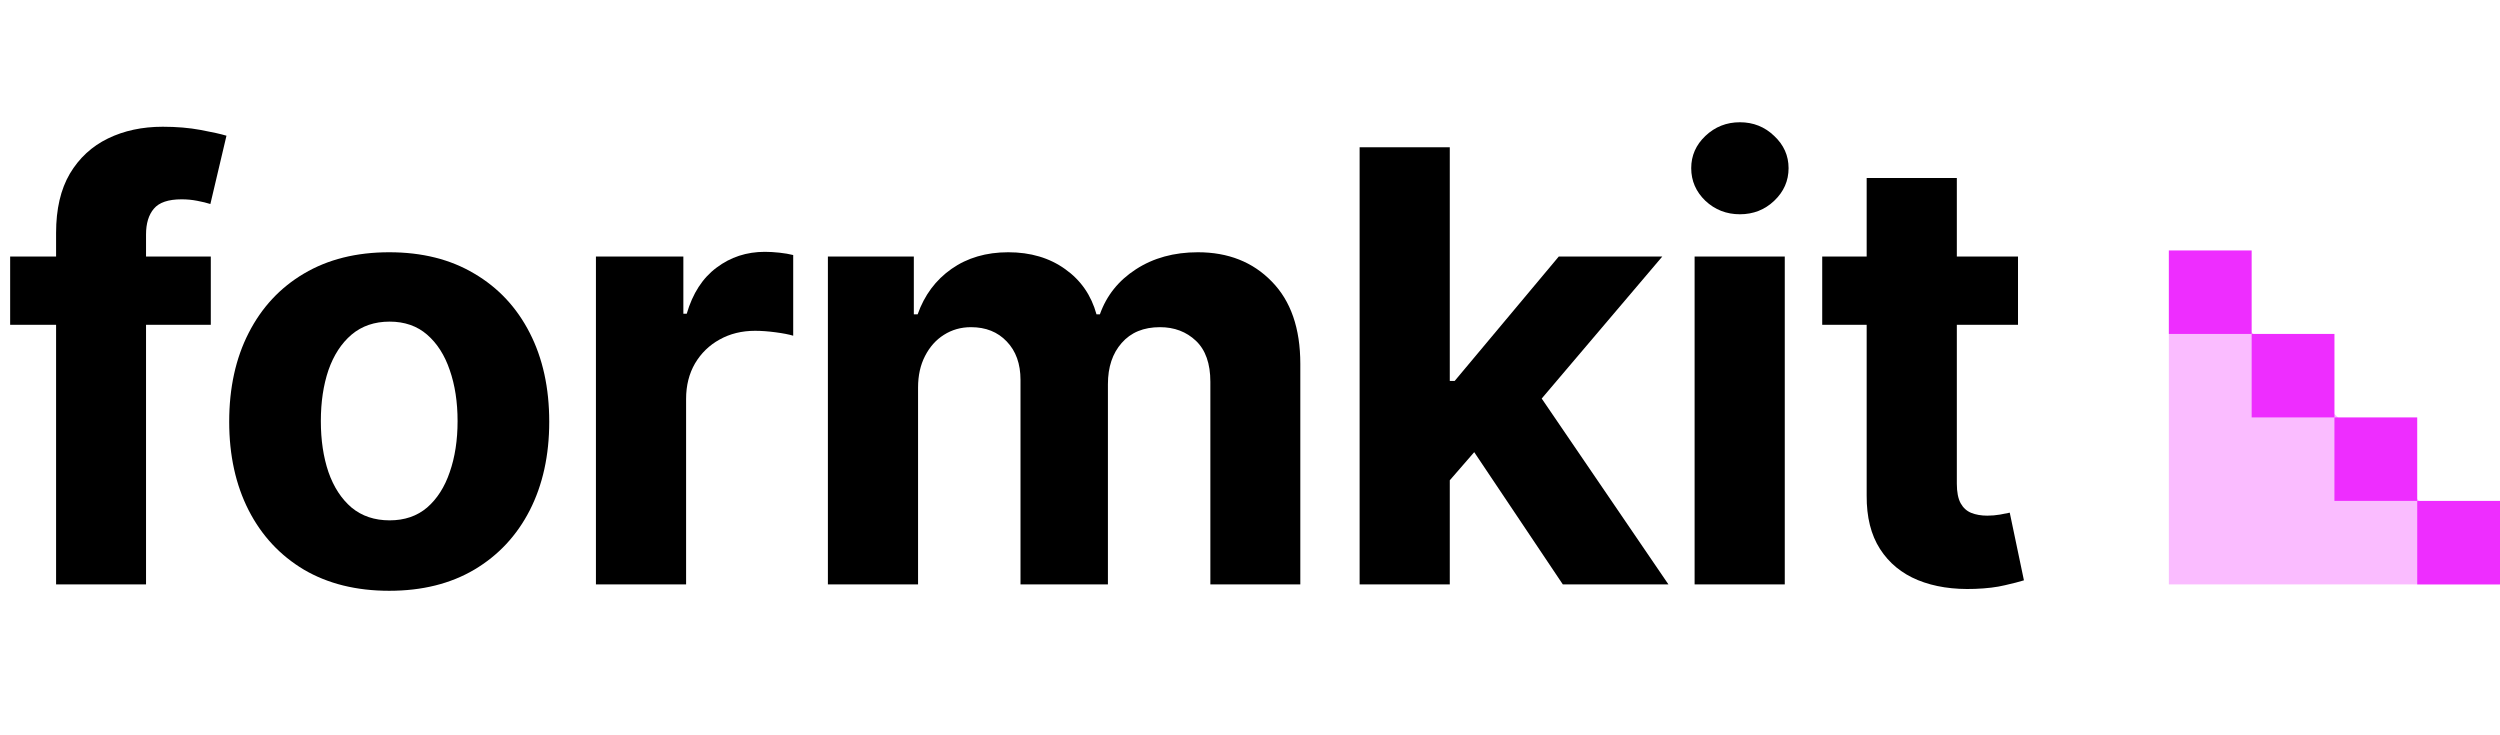
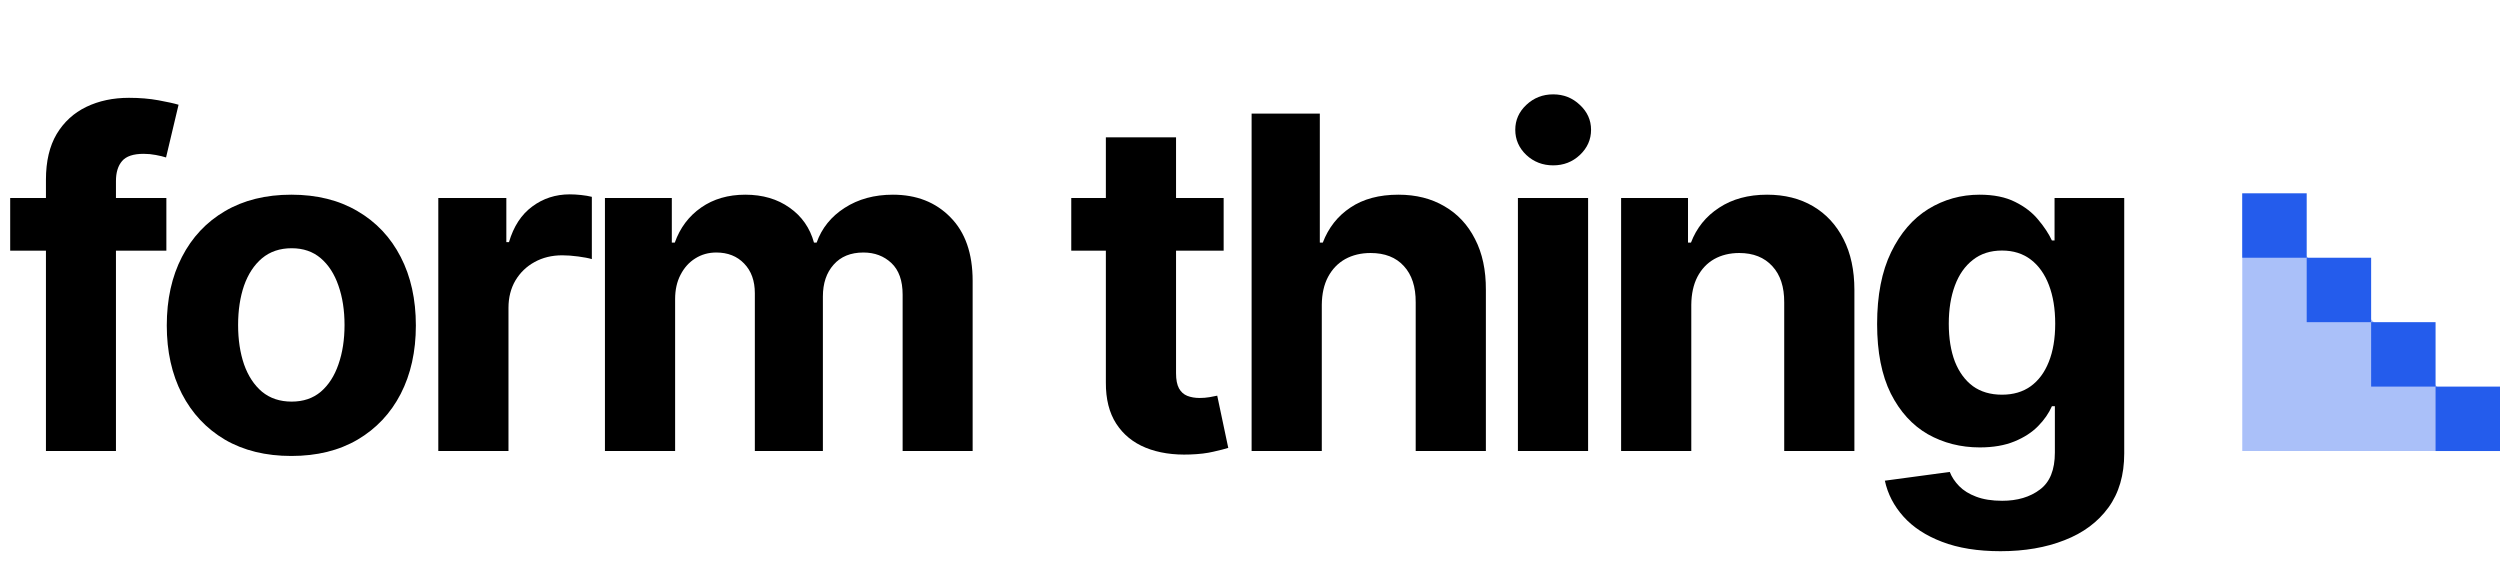
- <svg xmlns="http://www.w3.org/2000/svg" width="228" height="67" viewBox="0 0 228 67" fill="none">
-   <path d="M197.801 22.841L213.215 38.068L227.999 53.295H197.801V22.841Z" fill="#FABCFF" />
-   <rect x="205.352" y="30.454" width="7.55" height="7.614" fill="#EE2DFF" />
-   <rect x="212.9" y="38.068" width="7.55" height="7.614" fill="#EE2DFF" />
-   <rect x="220.451" y="45.682" width="7.55" height="7.614" fill="#EE2DFF" />
-   <rect x="197.801" y="22.841" width="7.55" height="7.614" fill="#EE2DFF" />
-   <path d="M19.225 23.395V29.624H0.926V23.395H19.225ZM5.115 53.296V21.234C5.115 19.067 5.533 17.269 6.369 15.842C7.219 14.414 8.377 13.344 9.844 12.63C11.311 11.916 12.977 11.559 14.843 11.559C16.105 11.559 17.256 11.656 18.299 11.851C19.354 12.046 20.139 12.221 20.654 12.377L19.186 18.606C18.865 18.502 18.466 18.405 17.99 18.314C17.526 18.223 17.05 18.178 16.561 18.178C15.352 18.178 14.509 18.463 14.033 19.034C13.556 19.592 13.318 20.378 13.318 21.39V53.296H5.115Z" fill="black" />
-   <path d="M35.496 53.88C32.498 53.88 29.905 53.237 27.717 51.953C25.542 50.655 23.863 48.851 22.679 46.541C21.495 44.218 20.903 41.525 20.903 38.462C20.903 35.373 21.495 32.674 22.679 30.364C23.863 28.041 25.542 26.237 27.717 24.952C29.905 23.654 32.498 23.006 35.496 23.006C38.495 23.006 41.081 23.654 43.256 24.952C45.444 26.237 47.13 28.041 48.314 30.364C49.498 32.674 50.09 35.373 50.09 38.462C50.09 41.525 49.498 44.218 48.314 46.541C47.13 48.851 45.444 50.655 43.256 51.953C41.081 53.237 38.495 53.88 35.496 53.88ZM35.535 47.456C36.899 47.456 38.038 47.066 38.952 46.288C39.865 45.496 40.554 44.419 41.017 43.056C41.493 41.694 41.731 40.143 41.731 38.404C41.731 36.665 41.493 35.114 41.017 33.751C40.554 32.389 39.865 31.311 38.952 30.52C38.038 29.728 36.899 29.332 35.535 29.332C34.158 29.332 33 29.728 32.06 30.52C31.134 31.311 30.433 32.389 29.956 33.751C29.493 35.114 29.261 36.665 29.261 38.404C29.261 40.143 29.493 41.694 29.956 43.056C30.433 44.419 31.134 45.496 32.06 46.288C33 47.066 34.158 47.456 35.535 47.456Z" fill="black" />
-   <path d="M54.349 53.296V23.395H62.322V28.612H62.63C63.171 26.756 64.078 25.355 65.352 24.407C66.626 23.447 68.093 22.967 69.753 22.967C70.165 22.967 70.609 22.993 71.085 23.044C71.561 23.096 71.98 23.168 72.34 23.259V30.617C71.954 30.5 71.42 30.396 70.738 30.306C70.056 30.215 69.431 30.169 68.865 30.169C67.656 30.169 66.575 30.435 65.622 30.968C64.683 31.487 63.937 32.213 63.383 33.148C62.843 34.082 62.572 35.159 62.572 36.379V53.296H54.349Z" fill="black" />
-   <path d="M75.504 53.296V23.395H83.341V28.67H83.689C84.306 26.918 85.336 25.536 86.777 24.524C88.219 23.512 89.943 23.006 91.951 23.006C93.984 23.006 95.715 23.518 97.143 24.544C98.571 25.556 99.524 26.931 100 28.67H100.309C100.914 26.957 102.007 25.588 103.59 24.563C105.186 23.525 107.071 23.006 109.246 23.006C112.013 23.006 114.258 23.895 115.983 25.672C117.72 27.438 118.589 29.942 118.589 33.187V53.296H110.385V34.822C110.385 33.161 109.947 31.915 109.072 31.084C108.197 30.254 107.103 29.838 105.791 29.838C104.298 29.838 103.133 30.319 102.297 31.279C101.46 32.226 101.042 33.479 101.042 35.036V53.296H93.07V34.647C93.07 33.18 92.652 32.012 91.815 31.143C90.992 30.273 89.904 29.838 88.553 29.838C87.639 29.838 86.816 30.072 86.082 30.539C85.362 30.993 84.789 31.636 84.364 32.466C83.94 33.284 83.727 34.244 83.727 35.347V53.296H75.504Z" fill="black" />
-   <path d="M131.448 44.691L131.467 34.744H132.664L142.161 23.395H151.601L138.841 38.423H136.892L131.448 44.691ZM123.997 53.296V13.428H132.22V53.296H123.997ZM142.528 53.296L133.803 40.273L139.285 34.413L152.16 53.296H142.528Z" fill="black" />
-   <path d="M154.548 53.296V23.395H162.771V53.296H154.548ZM158.679 19.541C157.456 19.541 156.407 19.132 155.532 18.314C154.67 17.484 154.239 16.491 154.239 15.336C154.239 14.194 154.67 13.214 155.532 12.396C156.407 11.566 157.456 11.15 158.679 11.15C159.901 11.15 160.944 11.566 161.806 12.396C162.681 13.214 163.118 14.194 163.118 15.336C163.118 16.491 162.681 17.484 161.806 18.314C160.944 19.132 159.901 19.541 158.679 19.541Z" fill="black" />
-   <path d="M184.042 23.395V29.624H166.186V23.395H184.042ZM170.24 16.231H178.463V44.108C178.463 44.873 178.579 45.47 178.811 45.898C179.042 46.314 179.364 46.606 179.776 46.774C180.2 46.943 180.689 47.028 181.243 47.028C181.629 47.028 182.015 46.995 182.401 46.93C182.787 46.852 183.083 46.794 183.289 46.755L184.582 52.926C184.17 53.056 183.591 53.205 182.845 53.374C182.098 53.555 181.191 53.666 180.123 53.705C178.141 53.782 176.404 53.516 174.911 52.906C173.431 52.297 172.28 51.349 171.456 50.064C170.632 48.779 170.227 47.157 170.24 45.198V16.231Z" fill="black" />
+ <svg xmlns="http://www.w3.org/2000/svg" width="194" height="44" viewBox="0 0 194 44" fill="none">
+   <path d="M174 15L184.208 25L194 35H174V15Z" fill="#AAC0F9" />
+   <path fill-rule="evenodd" clip-rule="evenodd" d="M179 15H174V20H179V25H184V30H189V35H194V30H189V25H184V20H179V15Z" fill="#245CEC" />
+   <path d="M12.91 15.364V19.454H0.791V15.364H12.91ZM3.565 35V13.944C3.565 12.521 3.842 11.341 4.396 10.403C4.959 9.466 5.726 8.763 6.697 8.294C7.669 7.825 8.773 7.591 10.008 7.591C10.844 7.591 11.606 7.655 12.297 7.782C12.996 7.91 13.515 8.025 13.856 8.128L12.885 12.219C12.672 12.15 12.408 12.086 12.092 12.027C11.785 11.967 11.47 11.937 11.146 11.937C10.345 11.937 9.787 12.125 9.471 12.5C9.156 12.866 8.998 13.382 8.998 14.047V35H3.565Z" fill="black" />
+   <path d="M22.606 35.383C20.621 35.383 18.903 34.962 17.454 34.118C16.014 33.265 14.902 32.081 14.118 30.564C13.334 29.038 12.942 27.27 12.942 25.258C12.942 23.23 13.334 21.457 14.118 19.94C14.902 18.415 16.014 17.23 17.454 16.386C18.903 15.534 20.621 15.108 22.606 15.108C24.592 15.108 26.305 15.534 27.746 16.386C29.195 17.23 30.311 18.415 31.095 19.94C31.879 21.457 32.271 23.23 32.271 25.258C32.271 27.27 31.879 29.038 31.095 30.564C30.311 32.081 29.195 33.265 27.746 34.118C26.305 34.962 24.592 35.383 22.606 35.383ZM22.632 31.165C23.535 31.165 24.29 30.909 24.895 30.398C25.5 29.878 25.956 29.17 26.263 28.275C26.578 27.381 26.736 26.362 26.736 25.22C26.736 24.078 26.578 23.059 26.263 22.165C25.956 21.27 25.5 20.562 24.895 20.042C24.29 19.523 23.535 19.263 22.632 19.263C21.72 19.263 20.953 19.523 20.331 20.042C19.717 20.562 19.253 21.27 18.937 22.165C18.631 23.059 18.477 24.078 18.477 25.22C18.477 26.362 18.631 27.381 18.937 28.275C19.253 29.17 19.717 29.878 20.331 30.398C20.953 30.909 21.72 31.165 22.632 31.165Z" fill="black" />
+   <path d="M34.012 35V15.364H39.292V18.79H39.497C39.855 17.571 40.456 16.65 41.299 16.028C42.143 15.398 43.115 15.082 44.214 15.082C44.487 15.082 44.781 15.099 45.096 15.133C45.411 15.167 45.688 15.214 45.927 15.274V20.106C45.672 20.03 45.318 19.962 44.866 19.902C44.414 19.842 44.001 19.812 43.626 19.812C42.825 19.812 42.109 19.987 41.478 20.337C40.856 20.677 40.362 21.155 39.995 21.768C39.637 22.382 39.458 23.089 39.458 23.89V35H34.012Z" fill="black" />
+   <path d="M46.943 35V15.364H52.133V18.828H52.363C52.772 17.677 53.454 16.77 54.409 16.105C55.363 15.44 56.505 15.108 57.835 15.108C59.181 15.108 60.328 15.444 61.274 16.118C62.22 16.782 62.85 17.686 63.166 18.828H63.37C63.771 17.703 64.495 16.804 65.544 16.131C66.6 15.449 67.849 15.108 69.29 15.108C71.122 15.108 72.609 15.692 73.751 16.859C74.902 18.018 75.477 19.663 75.477 21.794V35H70.044V22.868C70.044 21.777 69.754 20.959 69.174 20.413C68.595 19.868 67.87 19.595 67.001 19.595C66.013 19.595 65.241 19.91 64.687 20.541C64.133 21.163 63.856 21.986 63.856 23.008V35H58.576V22.753C58.576 21.79 58.299 21.023 57.745 20.451C57.2 19.881 56.48 19.595 55.585 19.595C54.98 19.595 54.434 19.748 53.949 20.055C53.471 20.354 53.092 20.775 52.811 21.321C52.529 21.858 52.389 22.488 52.389 23.213V35H46.943Z" fill="black" />
+   <path d="M94.955 15.364V19.454H83.13V15.364H94.955ZM85.815 10.659H91.261V28.966C91.261 29.469 91.338 29.861 91.491 30.142C91.644 30.415 91.857 30.606 92.13 30.717C92.411 30.828 92.735 30.883 93.102 30.883C93.357 30.883 93.613 30.862 93.869 30.819C94.124 30.768 94.32 30.73 94.457 30.704L95.313 34.757C95.041 34.842 94.657 34.94 94.163 35.051C93.668 35.17 93.068 35.243 92.36 35.268C91.048 35.319 89.897 35.145 88.909 34.744C87.928 34.344 87.166 33.721 86.62 32.878C86.075 32.034 85.806 30.969 85.815 29.682V10.659Z" fill="black" />
+   <path d="M102.571 23.648V35H97.125V8.818H102.418V18.828H102.648C103.091 17.669 103.807 16.761 104.795 16.105C105.784 15.44 107.024 15.108 108.516 15.108C109.879 15.108 111.068 15.406 112.082 16.003C113.105 16.591 113.898 17.439 114.46 18.547C115.031 19.646 115.312 20.963 115.304 22.497V35H109.858V23.469C109.866 22.258 109.56 21.317 108.937 20.643C108.324 19.97 107.463 19.633 106.355 19.633C105.614 19.633 104.957 19.791 104.386 20.106C103.824 20.422 103.381 20.882 103.057 21.487C102.741 22.084 102.579 22.804 102.571 23.648Z" fill="black" />
+   <path d="M117.79 35V15.364H123.236V35H117.79ZM120.526 12.832C119.716 12.832 119.021 12.564 118.442 12.027C117.871 11.481 117.585 10.829 117.585 10.071C117.585 9.321 117.871 8.677 118.442 8.14C119.021 7.595 119.716 7.322 120.526 7.322C121.335 7.322 122.026 7.595 122.597 8.14C123.176 8.677 123.466 9.321 123.466 10.071C123.466 10.829 123.176 11.481 122.597 12.027C122.026 12.564 121.335 12.832 120.526 12.832Z" fill="black" />
+   <path d="M131.244 23.648V35H125.798V15.364H130.989V18.828H131.219C131.653 17.686 132.382 16.782 133.405 16.118C134.428 15.444 135.668 15.108 137.125 15.108C138.489 15.108 139.678 15.406 140.692 16.003C141.706 16.599 142.494 17.451 143.057 18.559C143.619 19.659 143.901 20.971 143.901 22.497V35H138.455V23.469C138.463 22.267 138.156 21.329 137.534 20.656C136.912 19.974 136.055 19.633 134.965 19.633C134.232 19.633 133.584 19.791 133.021 20.106C132.467 20.422 132.033 20.882 131.717 21.487C131.411 22.084 131.253 22.804 131.244 23.648Z" fill="black" />
+   <path d="M155.239 42.773C153.475 42.773 151.962 42.53 150.701 42.044C149.448 41.567 148.451 40.915 147.71 40.088C146.968 39.261 146.487 38.332 146.265 37.301L151.302 36.623C151.455 37.015 151.698 37.382 152.031 37.723C152.363 38.064 152.802 38.337 153.347 38.541C153.901 38.754 154.575 38.861 155.367 38.861C156.552 38.861 157.528 38.571 158.295 37.991C159.07 37.42 159.458 36.462 159.458 35.115V31.523H159.228C158.989 32.068 158.632 32.584 158.154 33.069C157.677 33.555 157.063 33.952 156.313 34.258C155.563 34.565 154.668 34.719 153.629 34.719C152.154 34.719 150.812 34.378 149.602 33.696C148.4 33.005 147.441 31.953 146.725 30.538C146.018 29.115 145.664 27.317 145.664 25.143C145.664 22.919 146.026 21.061 146.751 19.569C147.475 18.078 148.438 16.962 149.64 16.22C150.85 15.479 152.176 15.108 153.616 15.108C154.715 15.108 155.636 15.295 156.377 15.67C157.119 16.037 157.715 16.497 158.167 17.051C158.627 17.596 158.981 18.133 159.228 18.662H159.433V15.364H164.84V35.192C164.84 36.862 164.431 38.26 163.613 39.385C162.795 40.51 161.661 41.353 160.212 41.916C158.772 42.487 157.114 42.773 155.239 42.773ZM155.355 30.628C156.232 30.628 156.974 30.41 157.579 29.976C158.193 29.532 158.661 28.902 158.985 28.084C159.318 27.257 159.484 26.268 159.484 25.118C159.484 23.967 159.322 22.97 158.998 22.126C158.674 21.274 158.205 20.613 157.592 20.145C156.978 19.676 156.232 19.442 155.355 19.442C154.46 19.442 153.705 19.684 153.092 20.17C152.478 20.648 152.014 21.312 151.698 22.165C151.383 23.017 151.225 24.001 151.225 25.118C151.225 26.251 151.383 27.231 151.698 28.058C152.022 28.876 152.487 29.511 153.092 29.963C153.705 30.406 154.46 30.628 155.355 30.628Z" fill="black" />
</svg>
